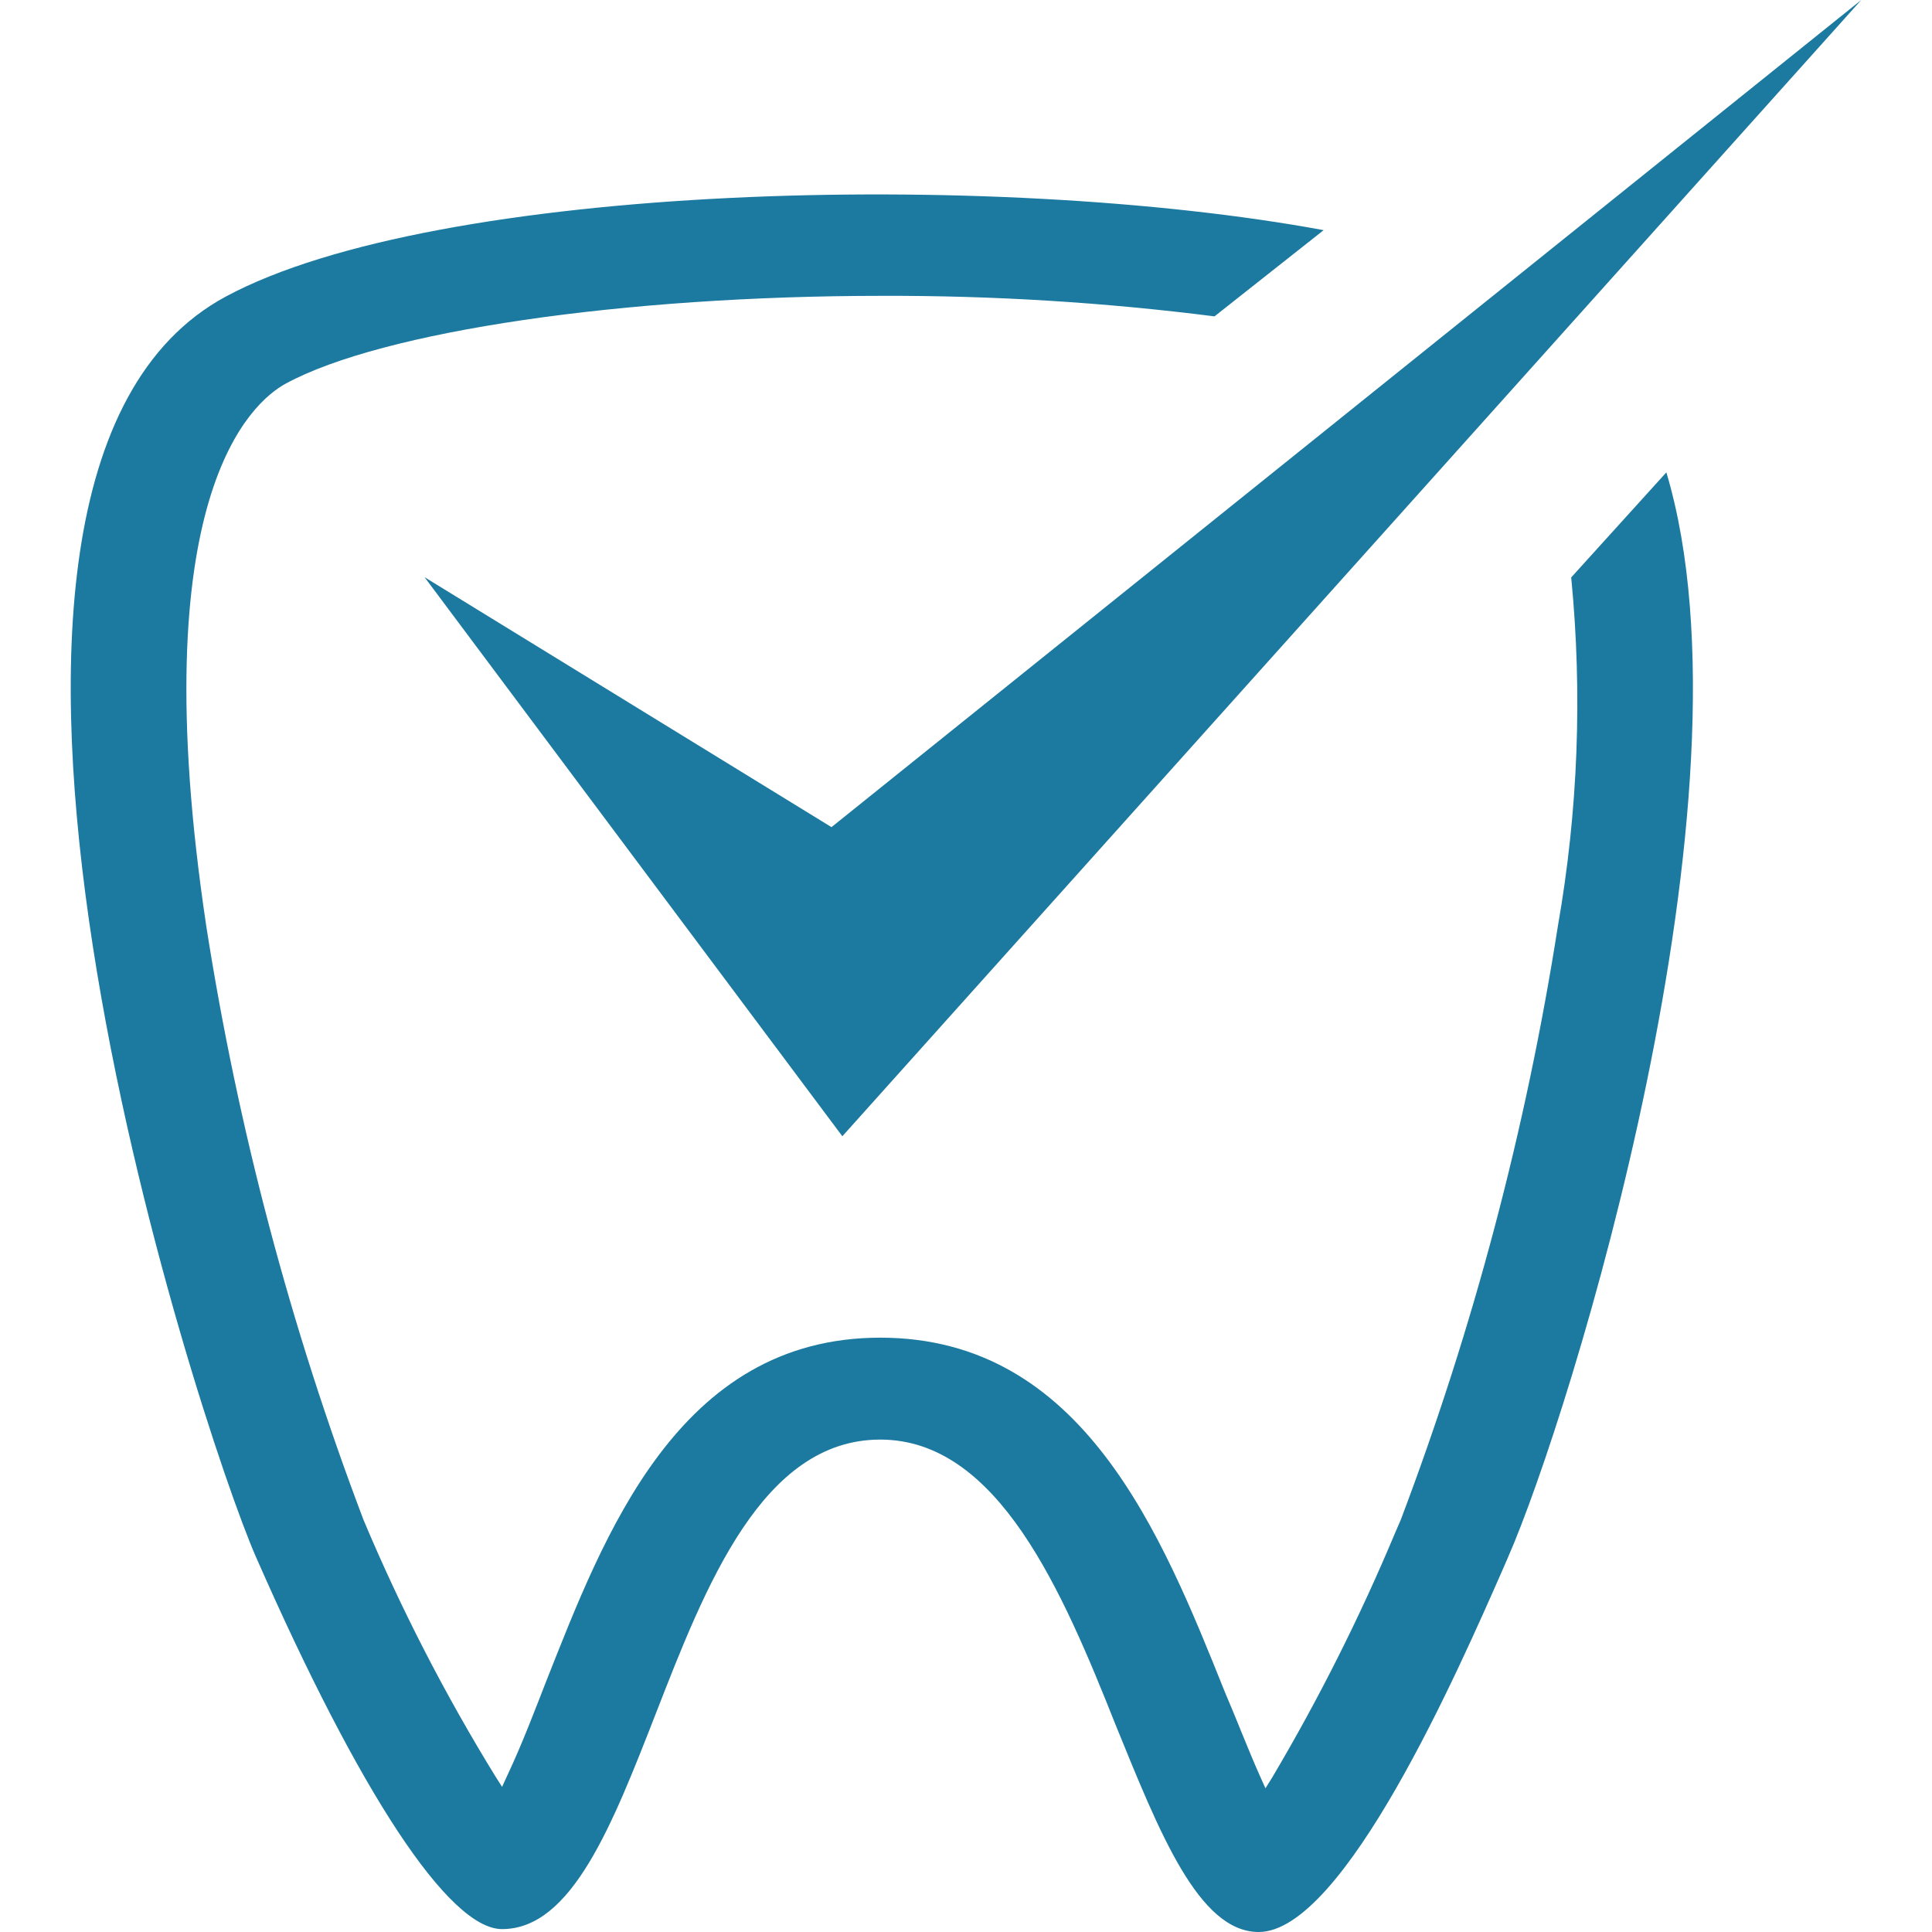
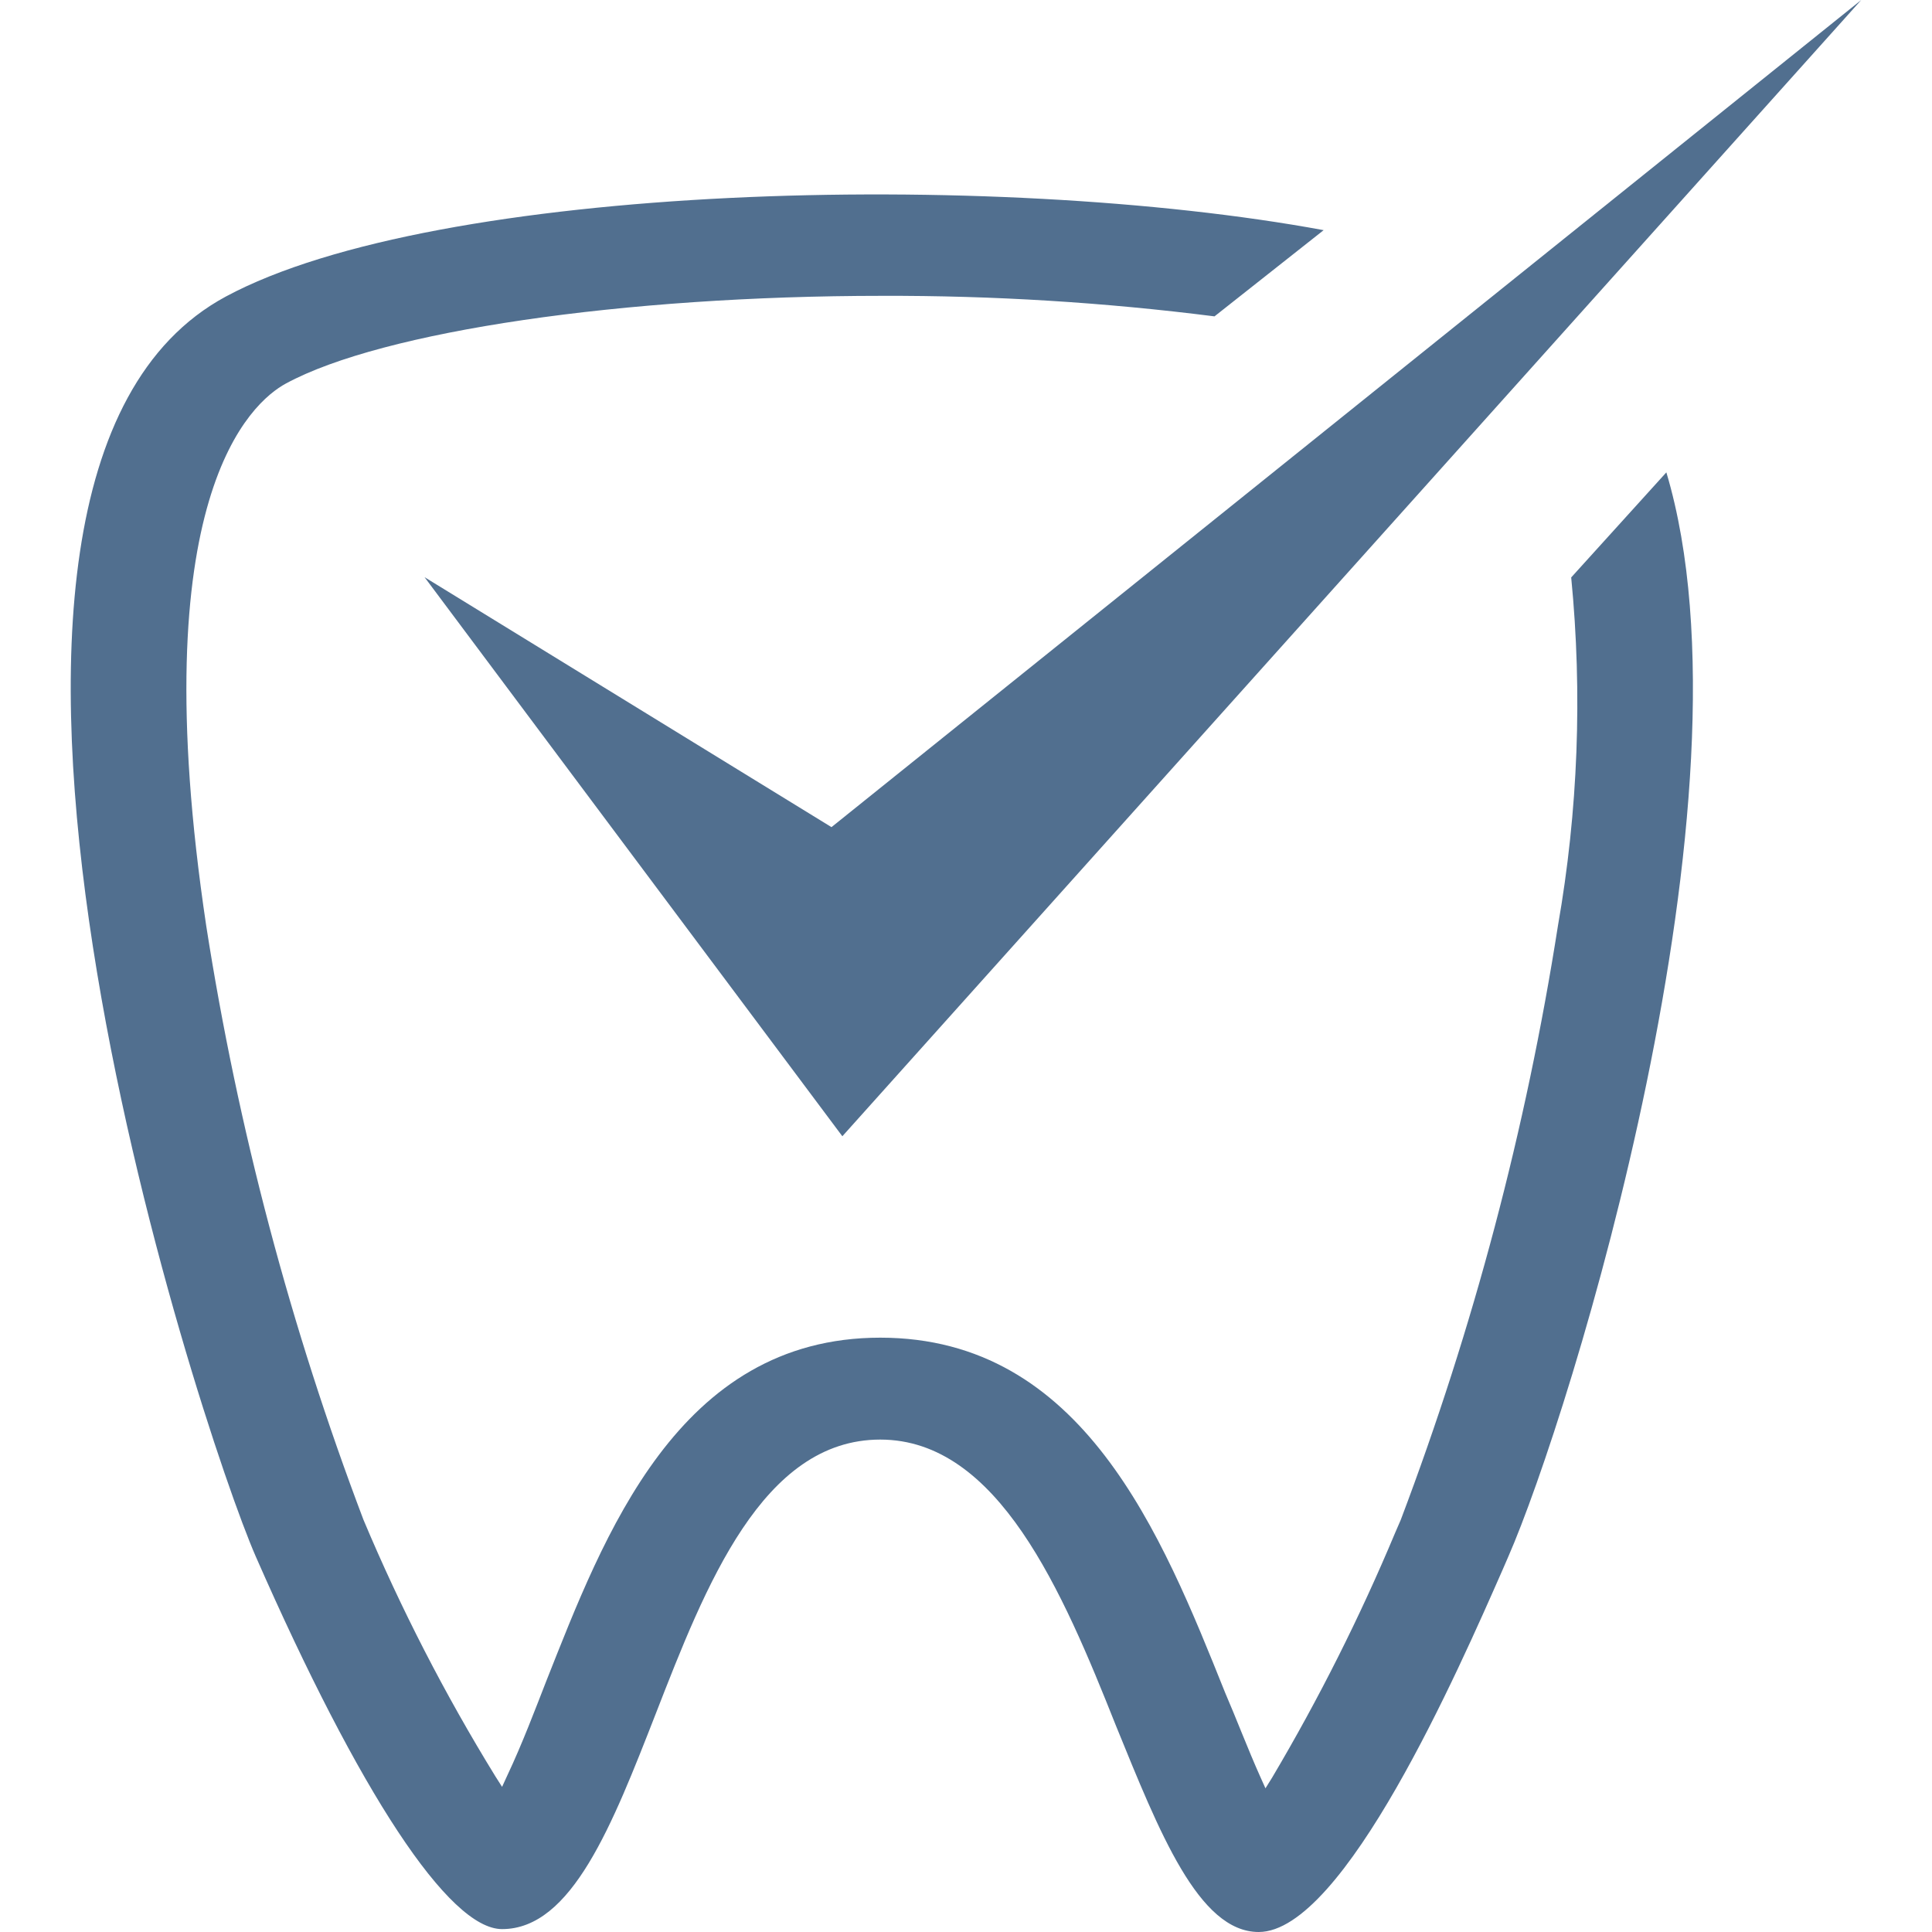
<svg xmlns="http://www.w3.org/2000/svg" id="b5b50ae5-6923-46e2-9d91-d1d88690b5ad" data-name="Layer 1" viewBox="0 0 80 80">
  <defs>
    <style>
      .bb020c2b-aaee-495c-96e5-23d32b48283c {
-         fill: #1c79a0;
+         fill: #516F8F;
      }
    </style>
  </defs>
  <g>
    <path class="bb020c2b-aaee-495c-96e5-23d32b48283c" d="M69,19.56l-3.94,4.35a53.42,53.42,0,0,1-.55,14.43A123.4,123.4,0,0,1,58,62.94l-.23.53A81.84,81.84,0,0,1,52.68,73.6l-.28.45-.22-.49c-.51-1.14-1-2.43-1.45-3.47-2.63-6.56-5.89-14.7-14.28-14.7S25,63.61,22.62,69.61c-.43,1.1-1,2.61-1.61,3.9l-.22.48-.28-.44a77.69,77.69,0,0,1-5.46-10.62A122.73,122.73,0,0,1,8.54,38.34c-2.66-17.75,1.86-21.68,3.3-22.46,4-2.17,14-3.63,24.68-3.63a106.59,106.59,0,0,1,13.77.85l4.52-3.57C41.09,7,18.06,7.59,9.35,12.28c-14,7.54-1.09,46.84,1.24,52.17,4.3,9.8,8,15.43,10.2,15.43,2.89,0,4.57-4.33,6.36-8.91,2.07-5.32,4.42-11.36,9.3-11.36S44,65.9,46.21,71.46C48,75.85,49.63,80,52.12,80c3.53,0,8.3-10.91,10.1-15l.23-.53C65,58.65,73,32.92,69,19.56Z" />
    <polygon class="bb020c2b-aaee-495c-96e5-23d32b48283c" points="17.58 23.9 34.88 47.05 77.07 0 34.43 34.25 17.58 23.9" />
  </g>
</svg>
